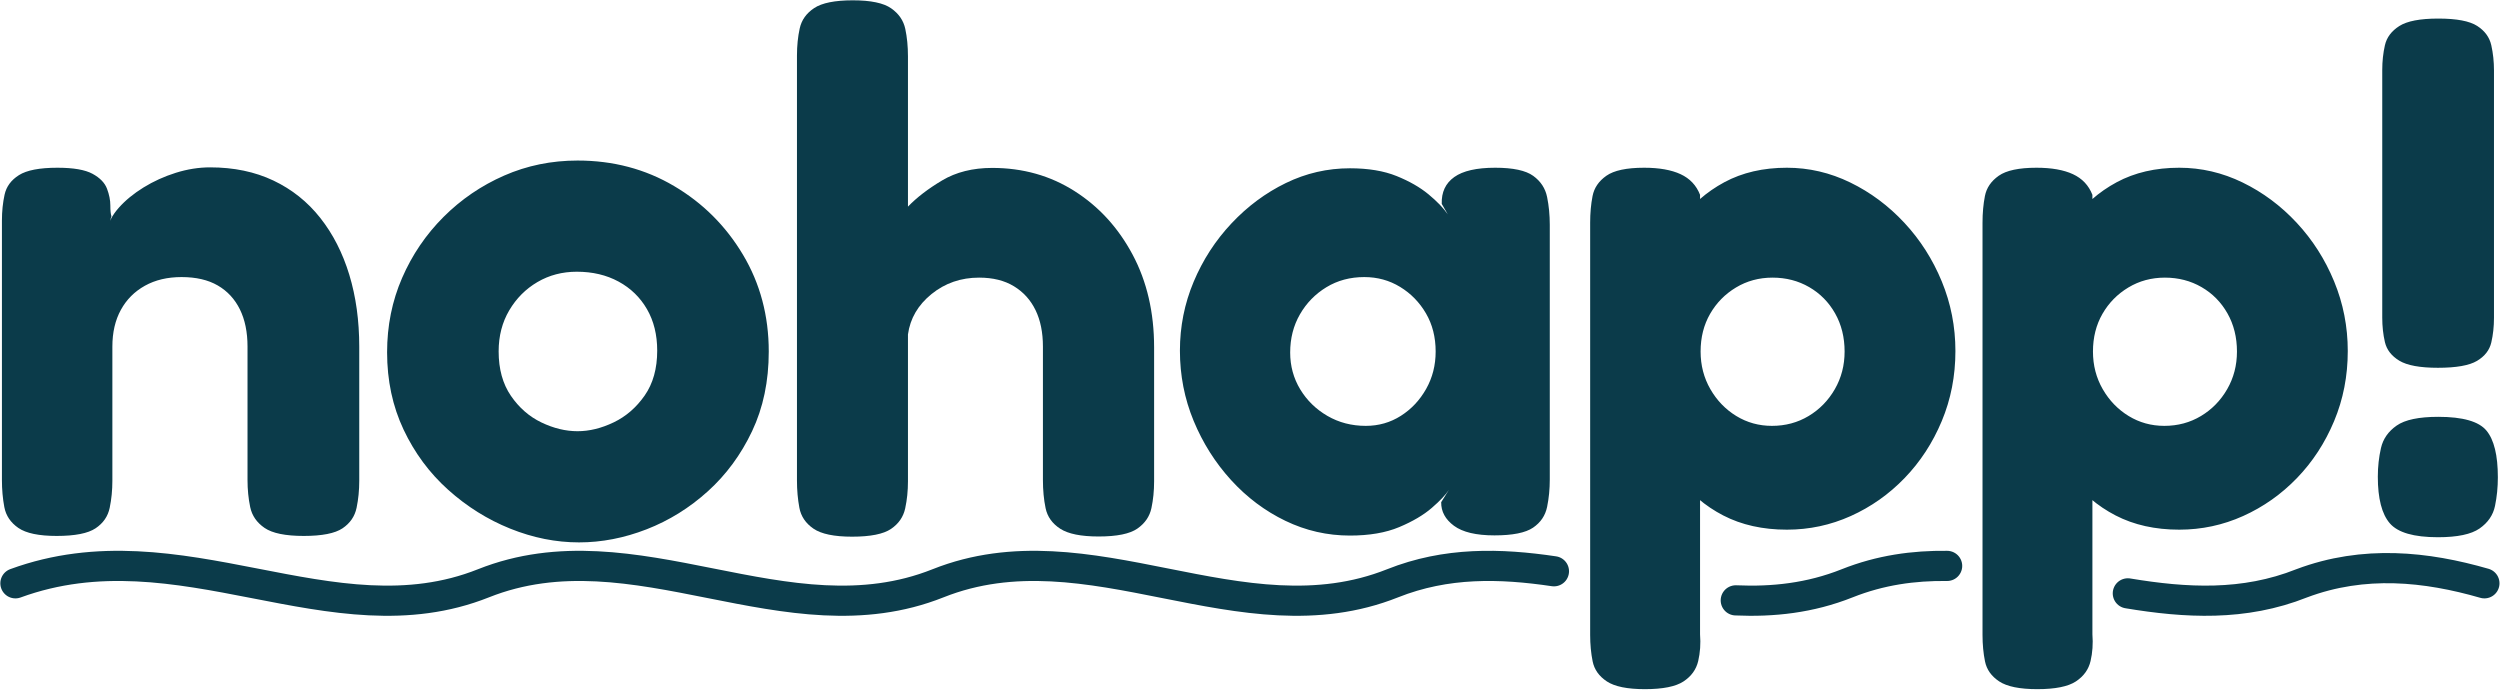
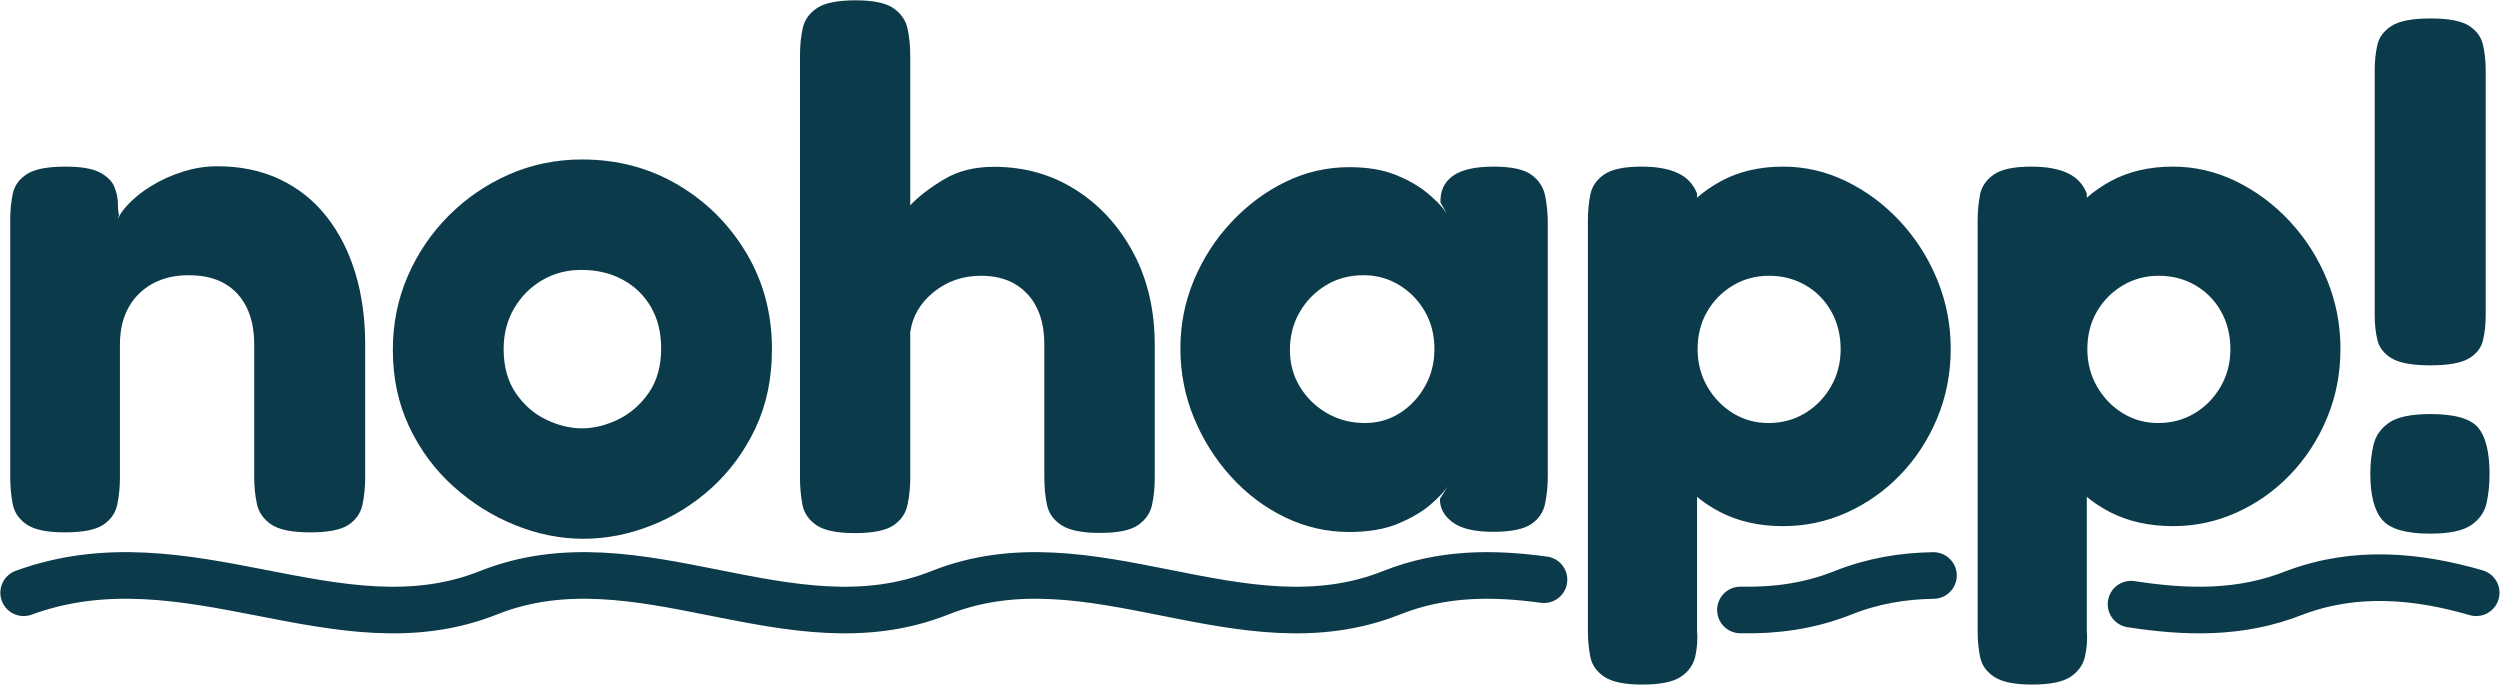
- <svg xmlns="http://www.w3.org/2000/svg" width="745.75" height="205.75" viewBox="48.5 42.0 745.75 205.75">
-   <path d="M53.10 216.00 C102.30 198.00 147.50 234.00 192.70 216.00 C237.90 198.00 283.10 234.00 328.30 216.00 C373.50 198.00 418.70 234.00 463.90 216.00 C479.95 209.61 495.99 210.03 512.04 212.41 M566.28 221.09 C577.35 221.58 588.43 220.41 599.50 216.00 C609.44 212.04 619.39 210.69 629.33 210.81 M683.23 219.00 C700.52 221.87 717.81 222.88 735.10 216.00 C753.70 209.00 772.30 211.00 789.60 216.00" fill="none" stroke="#0B3B4A" stroke-width="9" stroke-linecap="round" />
+ <svg xmlns="http://www.w3.org/2000/svg" width="750.75" height="205.75" viewBox="46.0 42.0 750.75 205.75">
+   <path d="M53.10 220.00 C102.30 202.00 147.50 238.00 192.70 220.00 C237.90 202.00 283.10 238.00 328.30 220.00 C373.50 202.00 418.70 238.00 463.90 220.00 C479.15 213.93 494.41 214.00 509.66 216.08 M568.65 225.17 C578.93 225.40 589.22 224.09 599.50 220.00 C608.54 216.40 617.58 214.96 626.62 214.82 M685.95 223.43 C702.33 225.95 718.72 226.53 735.10 220.00 C753.70 213.00 772.30 215.00 789.60 220.00" fill="none" stroke="#0B3B4A" stroke-width="14" stroke-linecap="round" />
  <path d="M65.41 201.87Q57.435 201.87 53.97 199.478Q50.505 197.085 49.79 193.262Q49.075 189.44 49.075 185.205V107.82Q49.075 103.64 49.873 100.037Q50.67 96.435 54.163 94.235Q57.655 92.035 65.63 92.035Q72.78 92.035 76.108 93.85Q79.435 95.665 80.425 98.305Q81.415 100.945 81.415 103.282Q81.415 105.62 81.745 106.5L80.425 110.735Q80.975 107.325 83.917 103.998Q86.86 100.67 91.315 97.92Q95.77 95.17 100.94 93.547Q106.11 91.925 111.17 91.925Q121.785 91.925 130.062 95.858Q138.34 99.79 144.032 106.995Q149.725 114.2 152.695 123.963Q155.665 133.725 155.665 145.44V185.425Q155.665 189.66 154.868 193.483Q154.07 197.305 150.688 199.588Q147.305 201.87 139.11 201.87Q130.915 201.87 127.423 199.478Q123.93 197.085 123.132 193.262Q122.335 189.44 122.335 185.205V145.385Q122.335 138.895 120.052 134.275Q117.77 129.655 113.453 127.153Q109.135 124.65 102.645 124.65Q96.375 124.65 91.727 127.235Q87.08 129.82 84.55 134.44Q82.02 139.06 82.02 145.385V185.425Q82.02 189.66 81.222 193.483Q80.425 197.305 77.015 199.588Q73.605 201.87 65.41 201.87Z M221.225 203.795Q210.885 203.795 200.71 199.697Q190.535 195.6 182.175 188.093Q173.815 180.585 168.892 170.163Q163.97 159.74 163.97 147.09Q163.97 135.21 168.452 124.897Q172.935 114.585 180.8 106.72Q188.665 98.855 198.895 94.373Q209.125 89.89 220.785 89.89Q236.68 89.89 249.55 97.48Q262.42 105.07 270.12 117.968Q277.82 130.865 277.82 146.87Q277.82 160.125 272.842 170.63Q267.865 181.135 259.642 188.56Q251.42 195.985 241.382 199.89Q231.345 203.795 221.225 203.795ZM220.785 170.63Q226.065 170.63 231.565 167.99Q237.065 165.35 240.805 159.988Q244.545 154.625 244.545 146.595Q244.545 139.5 241.492 134.22Q238.44 128.94 233.022 125.998Q227.605 123.055 220.565 123.055Q214.075 123.055 208.822 126.135Q203.57 129.215 200.407 134.577Q197.245 139.94 197.245 146.815Q197.245 154.735 200.902 160.07Q204.56 165.405 210.005 168.017Q215.45 170.63 220.785 170.63Z" fill="#0B3B4A" />
  <path d="M302.68 202.09Q294.65 202.09 291.157 199.697Q287.665 197.305 286.95 193.455Q286.235 189.605 286.235 185.37V58.595Q286.235 54.195 287.06 50.455Q287.885 46.715 291.377 44.405Q294.87 42.095 302.9 42.095Q310.93 42.095 314.34 44.487Q317.75 46.88 318.547 50.62Q319.345 54.36 319.345 58.815V103.64Q323.25 99.57 329.52 95.83Q335.79 92.09 344.48 92.09Q358.175 92.09 369.065 99.02Q379.955 105.95 386.362 117.968Q392.77 129.985 392.77 145.605V185.59Q392.77 189.825 391.972 193.565Q391.175 197.305 387.792 199.67Q384.41 202.035 376.215 202.035Q368.35 202.035 364.775 199.725Q361.2 197.415 360.402 193.593Q359.605 189.77 359.605 185.205V145.385Q359.605 139.06 357.405 134.523Q355.205 129.985 350.97 127.4Q346.735 124.815 340.575 124.815Q332.435 124.815 326.385 129.71Q320.335 134.605 319.345 141.755V185.59Q319.345 189.825 318.52 193.647Q317.695 197.47 314.285 199.78Q310.875 202.09 302.68 202.09Z" fill="#0B3B4A" />
  <path d="M494.3 201.705Q486.105 201.705 482.227 198.845Q478.35 195.985 478.405 191.805L480.715 188.12Q479.285 190.32 475.6 193.51Q471.915 196.7 465.892 199.23Q459.87 201.76 451.18 201.76Q441.06 201.76 431.93 197.36Q422.8 192.96 415.732 185.205Q408.665 177.45 404.567 167.55Q400.47 157.65 400.47 146.595Q400.47 135.815 404.567 126.053Q408.665 116.29 415.842 108.645Q423.02 101.0 432.067 96.6Q441.115 92.2 451.18 92.2Q459.375 92.2 465.095 94.51Q470.815 96.82 474.61 99.955Q478.405 103.09 480.385 105.95L478.57 102.815Q478.405 97.59 482.31 94.812Q486.215 92.035 494.52 92.035Q502.495 92.035 505.85 94.455Q509.205 96.875 510.002 100.78Q510.8 104.685 510.8 109.085V185.04Q510.8 189.33 510.002 193.208Q509.205 197.085 505.822 199.395Q502.44 201.705 494.3 201.705ZM455.91 169.035Q461.685 169.035 466.387 166.037Q471.09 163.04 473.923 158.007Q476.755 152.975 476.755 146.87Q476.755 140.435 473.867 135.485Q470.98 130.535 466.167 127.593Q461.355 124.65 455.47 124.65Q449.145 124.65 444.168 127.675Q439.19 130.7 436.275 135.76Q433.36 140.82 433.36 147.145Q433.36 153.195 436.357 158.145Q439.355 163.095 444.47 166.065Q449.585 169.035 455.91 169.035Z M581.53 200.0Q570.75 200.0 562.555 195.765Q554.36 191.53 548.915 184.077Q543.47 176.625 540.747 166.945Q538.025 157.265 538.19 146.21Q538.355 135.32 541.16 125.502Q543.965 115.685 549.41 108.178Q554.855 100.67 562.885 96.352Q570.915 92.035 581.53 92.035Q591.375 92.035 600.423 96.435Q609.47 100.835 616.565 108.452Q623.66 116.07 627.73 125.942Q631.8 135.815 631.8 146.705Q631.8 157.87 627.73 167.605Q623.66 177.34 616.648 184.6Q609.635 191.86 600.587 195.93Q591.54 200.0 581.53 200.0ZM539.18 247.575Q531.315 247.575 527.822 245.265Q524.33 242.955 523.588 239.297Q522.845 235.64 522.845 231.405V108.425Q522.845 104.135 523.56 100.477Q524.275 96.82 527.685 94.427Q531.095 92.035 538.96 92.035Q545.67 92.035 549.822 93.96Q553.975 95.885 555.625 100.12V231.185Q555.955 235.42 555.075 239.188Q554.195 242.955 550.703 245.265Q547.21 247.575 539.18 247.575ZM577.075 169.035Q583.125 169.035 588.02 166.093Q592.915 163.15 595.83 158.09Q598.745 153.03 598.745 146.87Q598.745 140.49 595.913 135.485Q593.08 130.48 588.185 127.648Q583.29 124.815 577.24 124.815Q571.245 124.815 566.35 127.757Q561.455 130.7 558.622 135.623Q555.79 140.545 555.79 146.87Q555.79 153.03 558.705 158.09Q561.62 163.15 566.433 166.093Q571.245 169.035 577.075 169.035Z M698.57 200.0Q687.79 200.0 679.595 195.765Q671.4 191.53 665.955 184.077Q660.51 176.625 657.787 166.945Q655.065 157.265 655.23 146.21Q655.395 135.32 658.2 125.502Q661.005 115.685 666.45 108.178Q671.895 100.67 679.925 96.352Q687.955 92.035 698.57 92.035Q708.415 92.035 717.462 96.435Q726.51 100.835 733.605 108.452Q740.7 116.07 744.77 125.942Q748.84 135.815 748.84 146.705Q748.84 157.87 744.77 167.605Q740.7 177.34 733.688 184.6Q726.675 191.86 717.627 195.93Q708.58 200.0 698.57 200.0ZM656.22 247.575Q648.355 247.575 644.862 245.265Q641.37 242.955 640.628 239.297Q639.885 235.64 639.885 231.405V108.425Q639.885 104.135 640.6 100.477Q641.315 96.82 644.725 94.427Q648.135 92.035 656.0 92.035Q662.71 92.035 666.862 93.96Q671.015 95.885 672.665 100.12V231.185Q672.995 235.42 672.115 239.188Q671.235 242.955 667.743 245.265Q664.25 247.575 656.22 247.575ZM694.115 169.035Q700.165 169.035 705.06 166.093Q709.955 163.15 712.87 158.09Q715.785 153.03 715.785 146.87Q715.785 140.49 712.952 135.485Q710.12 130.48 705.225 127.648Q700.33 124.815 694.28 124.815Q688.285 124.815 683.39 127.757Q678.495 130.7 675.662 135.623Q672.83 140.545 672.83 146.87Q672.83 153.03 675.745 158.09Q678.66 163.15 683.472 166.093Q688.285 169.035 694.115 169.035Z M775.735 151.71Q767.705 151.71 764.212 149.593Q760.72 147.475 759.922 144.065Q759.125 140.655 759.125 136.75V62.885Q759.125 58.98 759.922 55.487Q760.72 51.995 764.212 49.767Q767.705 47.54 775.845 47.54Q784.04 47.54 787.45 49.74Q790.86 51.94 791.657 55.515Q792.455 59.09 792.455 62.995V136.805Q792.455 140.71 791.657 144.148Q790.86 147.585 787.395 149.648Q783.93 151.71 775.735 151.71ZM775.735 202.255Q764.955 202.255 761.38 198.102Q757.805 193.95 757.805 184.215Q757.805 179.76 758.74 175.662Q759.675 171.565 763.415 168.952Q767.155 166.34 775.845 166.34Q786.79 166.34 790.2 170.438Q793.61 174.535 793.61 184.38Q793.61 188.835 792.757 192.933Q791.905 197.03 788.165 199.642Q784.425 202.255 775.735 202.255Z" fill="#0B3B4A" />
</svg>
